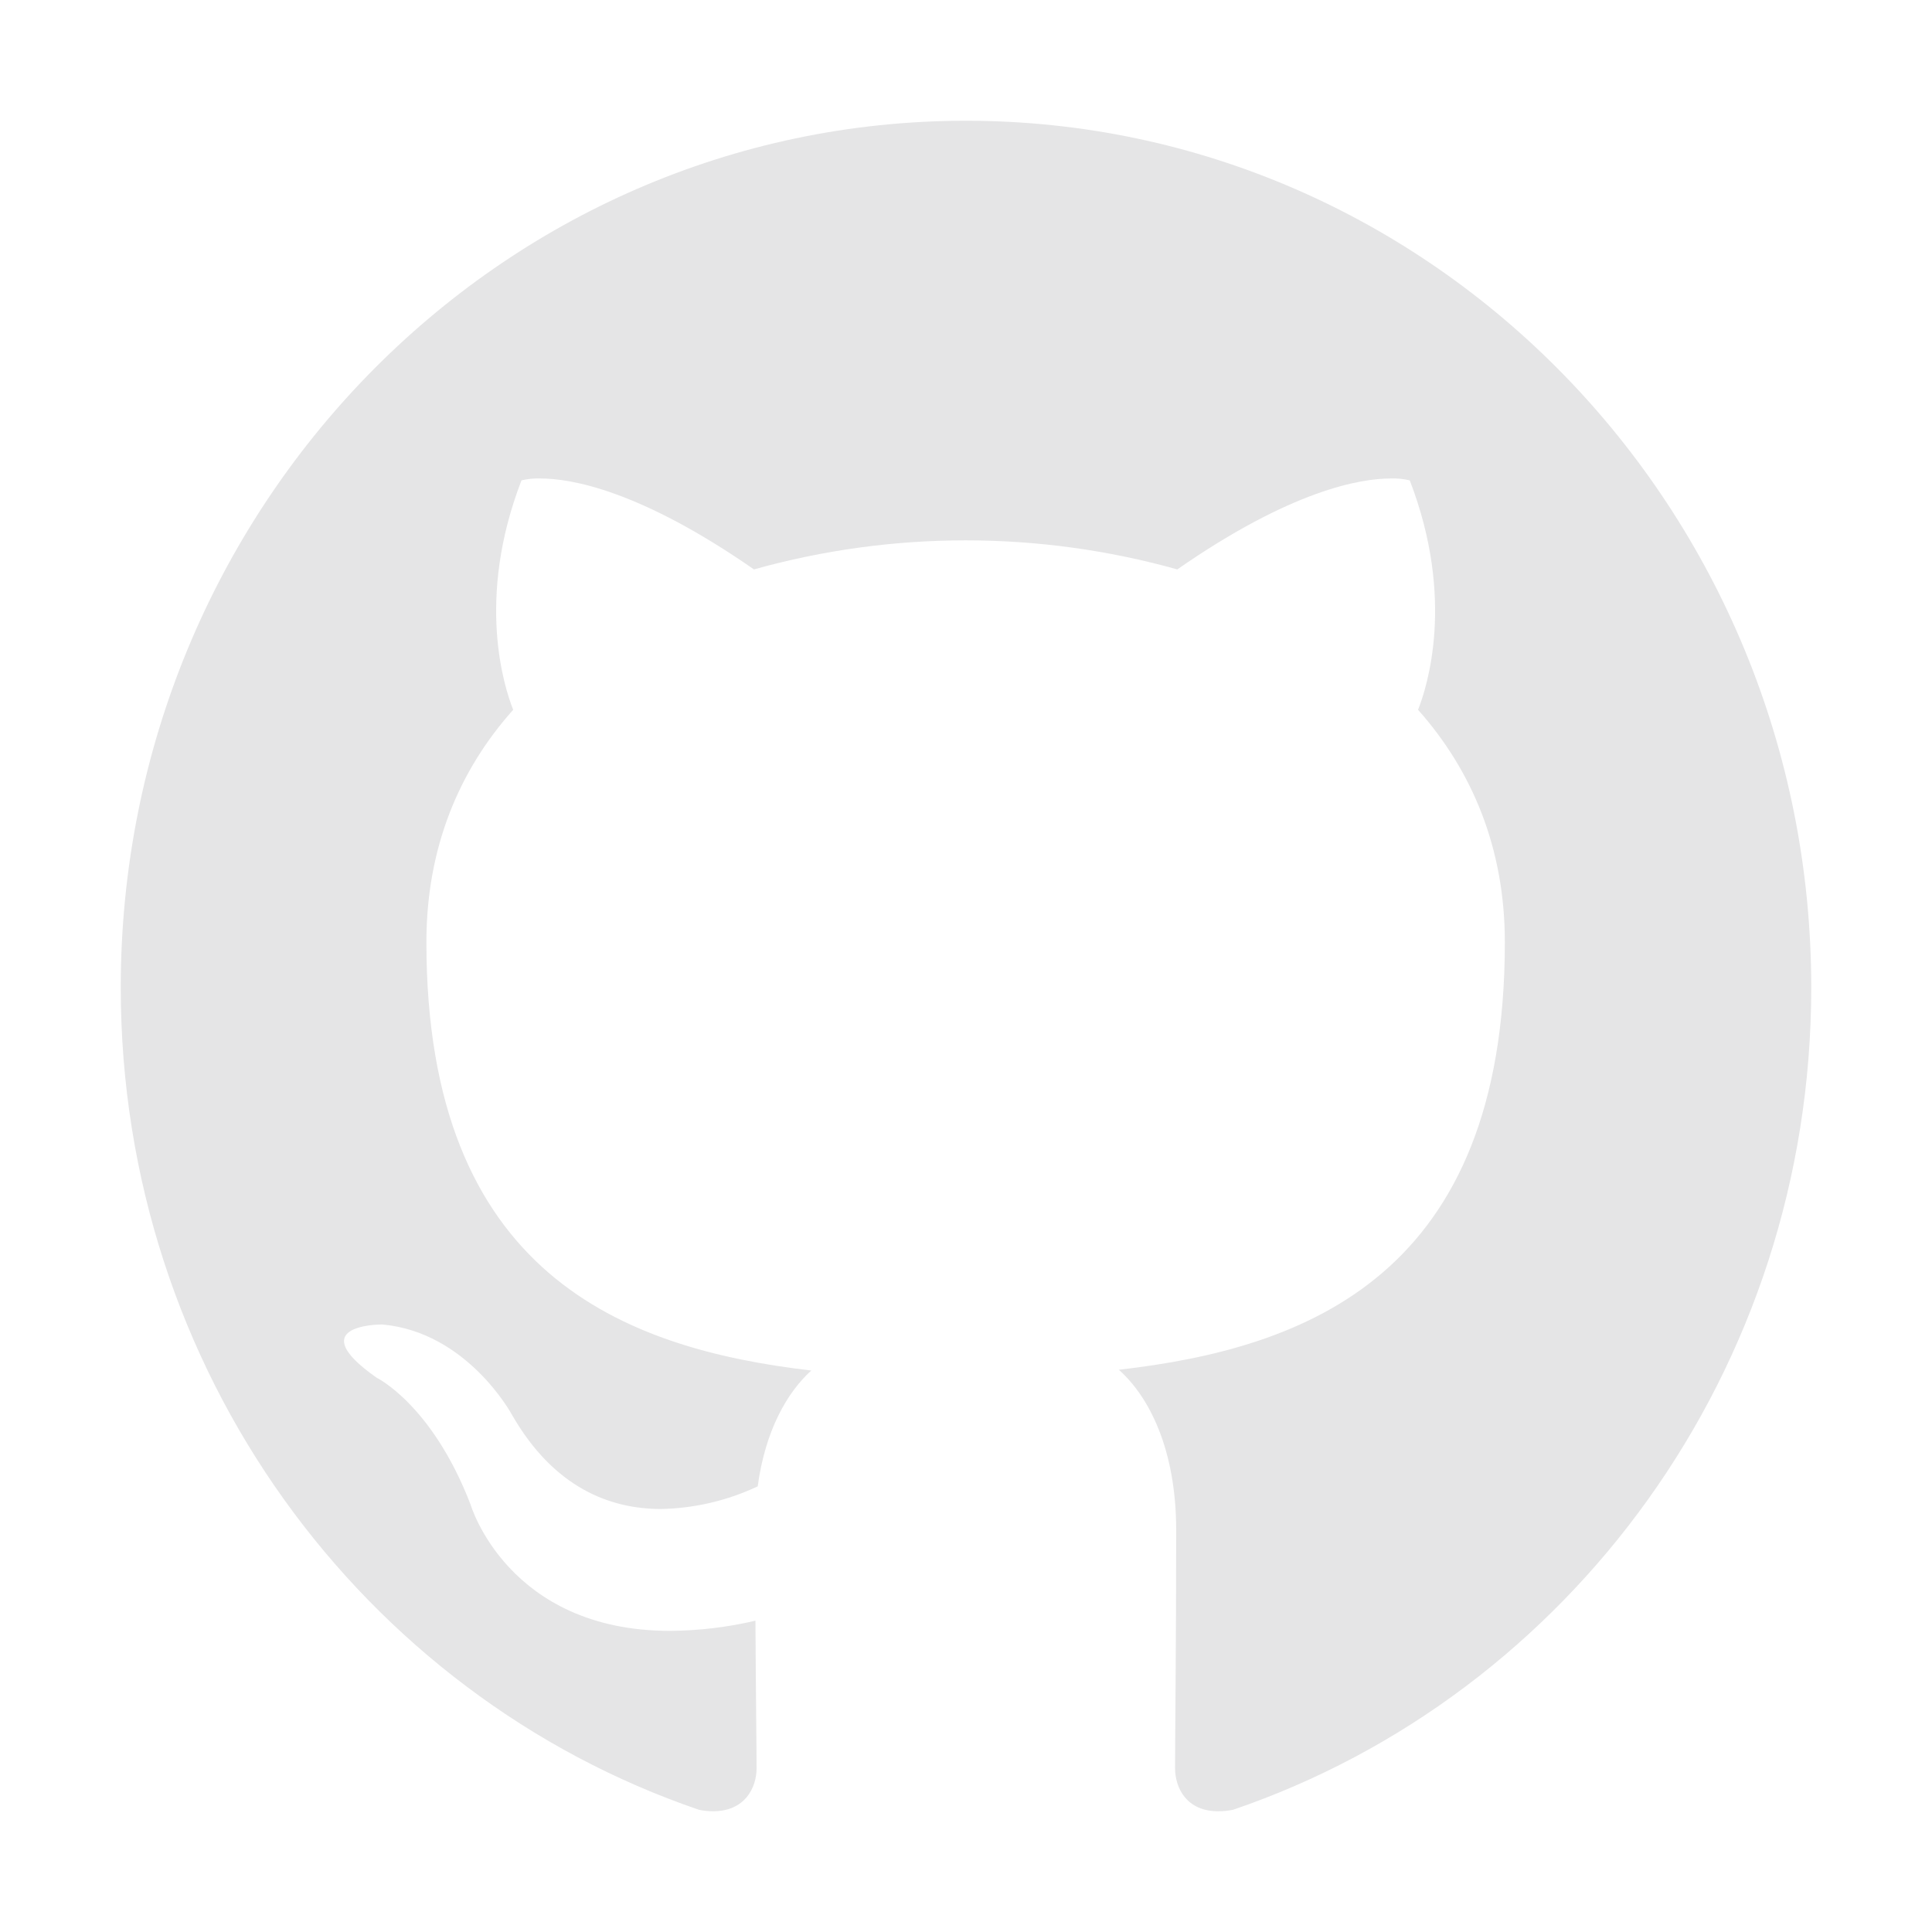
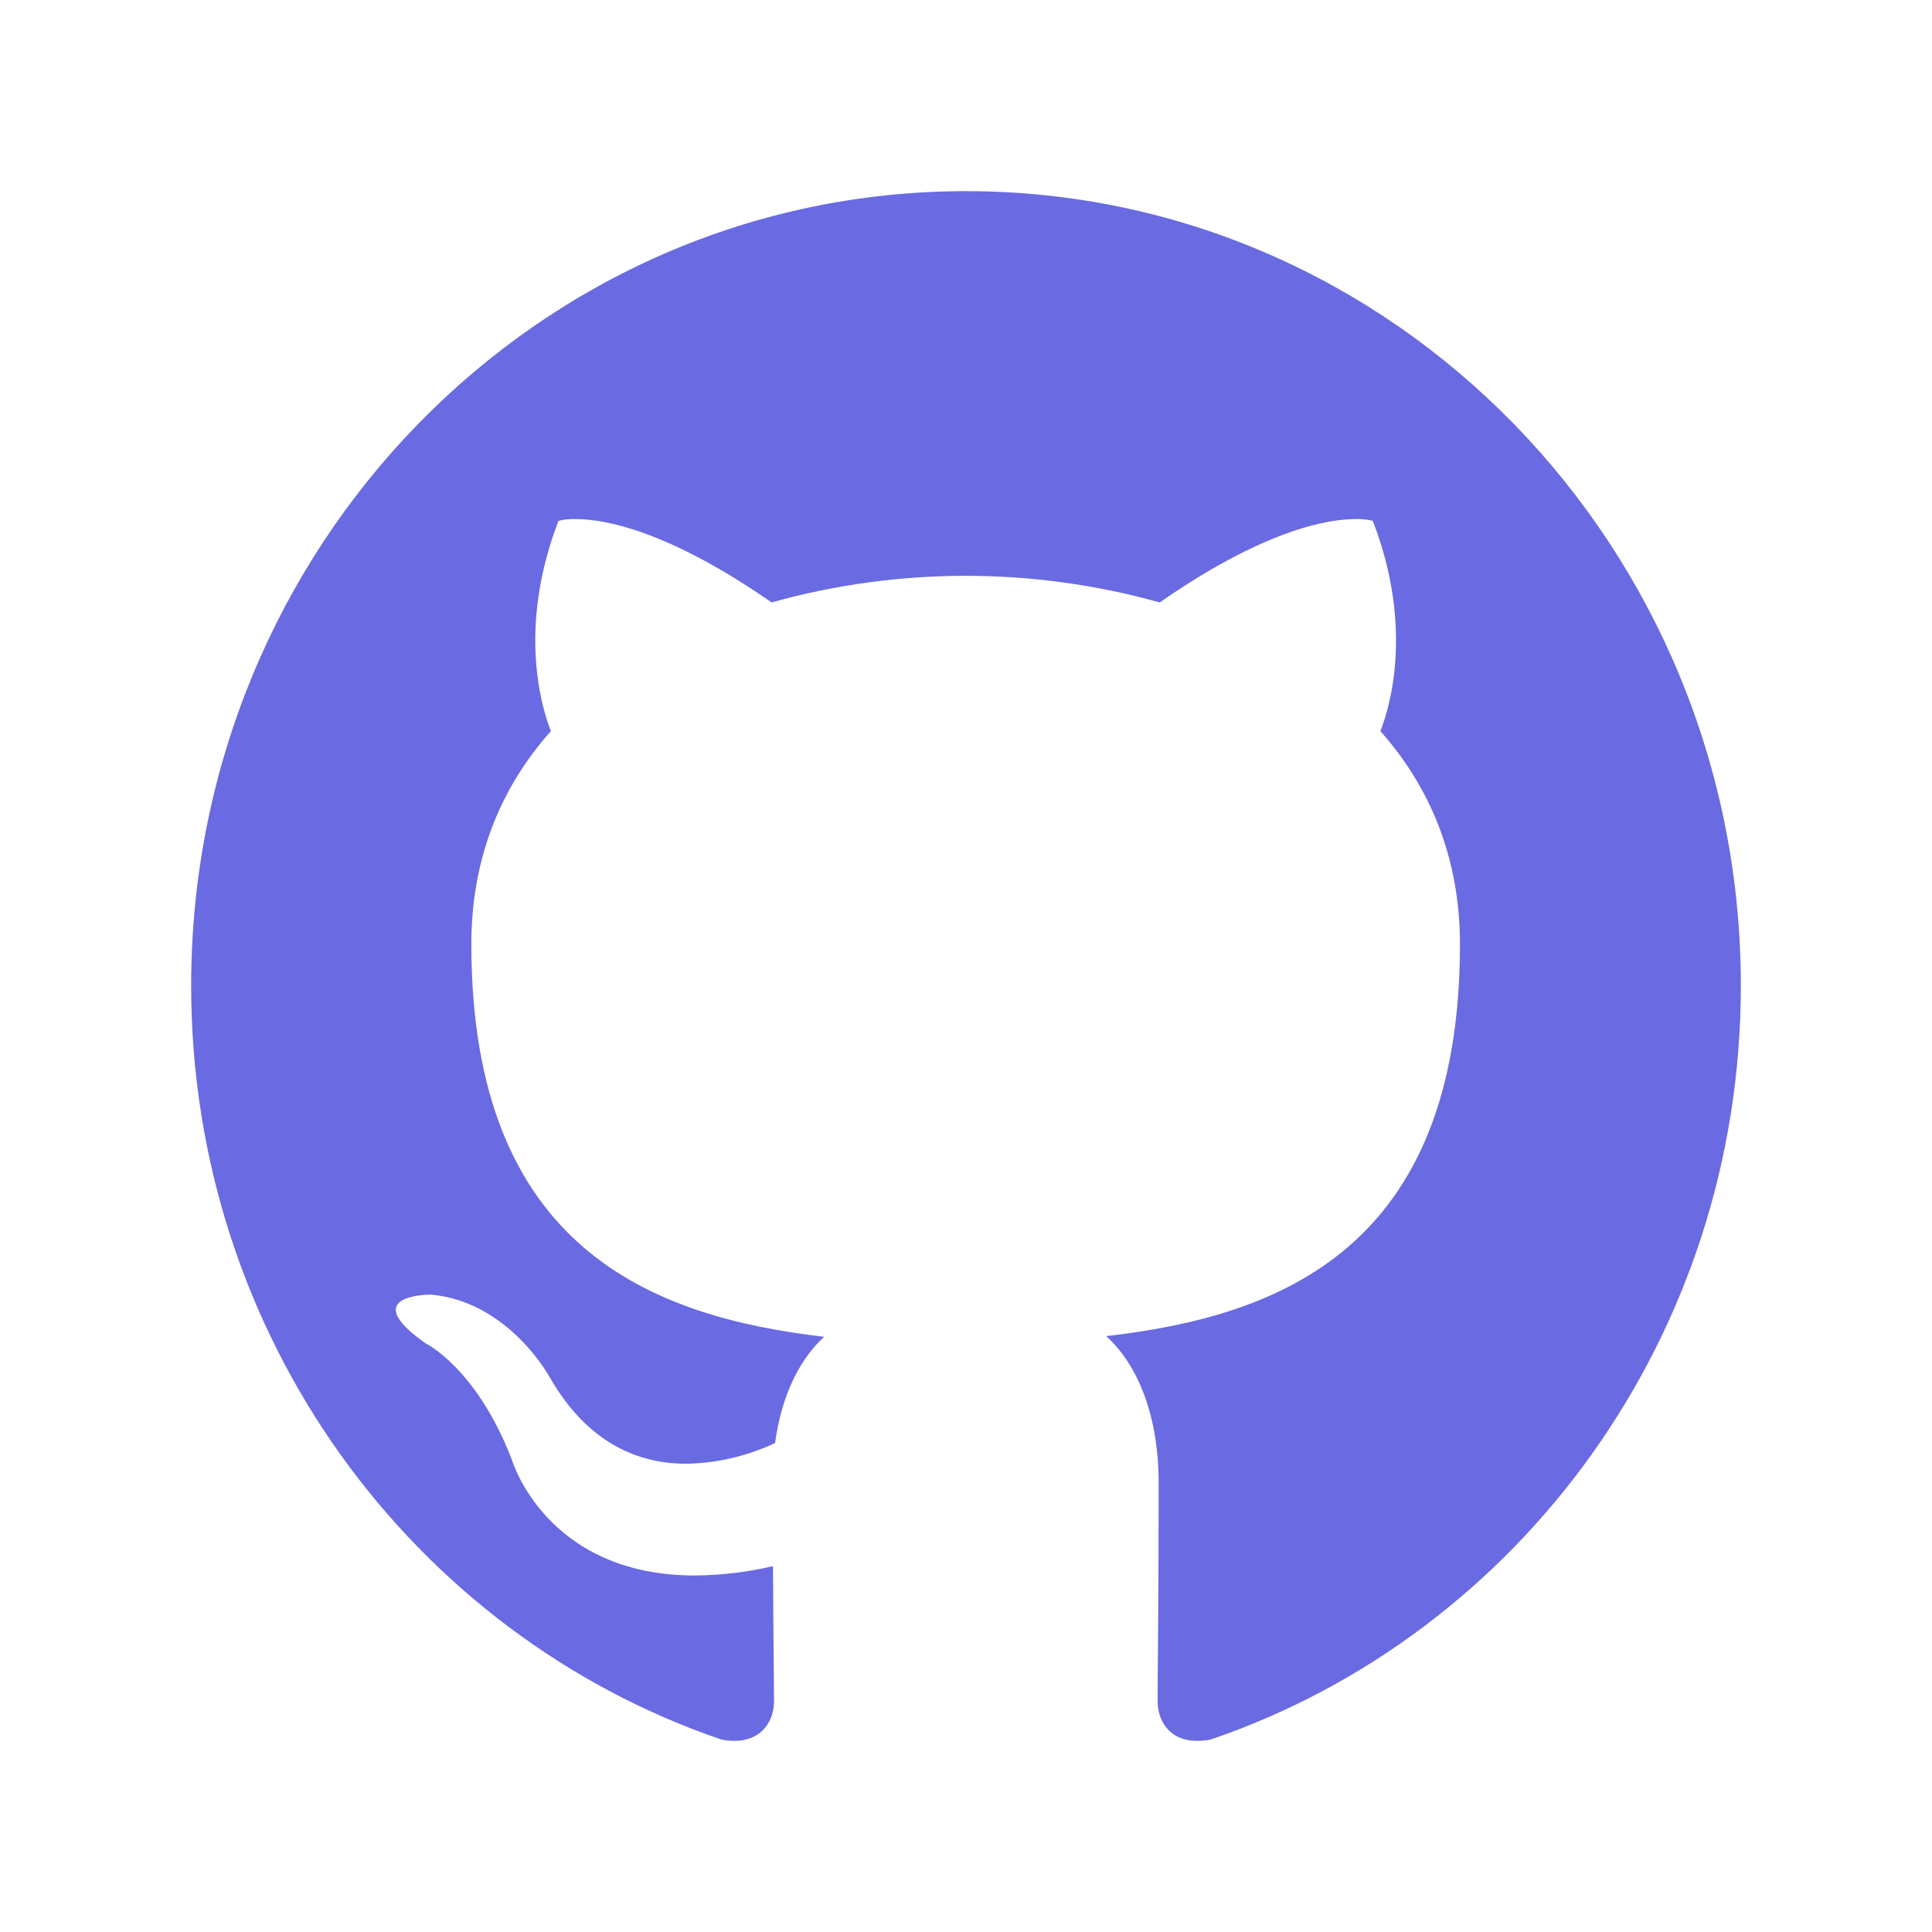
- <svg xmlns="http://www.w3.org/2000/svg" fill="#e5e5e6" viewBox="0 0 512 512">
-   <link type="text/css" id="dark-mode" rel="stylesheet" href="" />
-   <style type="text/css" id="dark-mode-custom-style" />
-   <path d="M256,32C132.3,32,32,134.9,32,261.7c0,101.5,64.2,187.5,153.2,217.9a17.56,17.56,0,0,0,3.8.4c8.3,0,11.5-6.1,11.5-11.4,0-5.5-.2-19.9-.3-39.1a102.4,102.4,0,0,1-22.6,2.7c-43.1,0-52.9-33.5-52.9-33.5-10.2-26.5-24.9-33.6-24.9-33.6-19.5-13.7-.1-14.1,1.4-14.1h.1c22.5,2,34.3,23.8,34.3,23.8,11.2,19.6,26.2,25.1,39.6,25.1a63,63,0,0,0,25.6-6c2-14.8,7.8-24.9,14.2-30.7-49.7-5.8-102-25.5-102-113.5,0-25.1,8.7-45.6,23-61.6-2.3-5.8-10-29.2,2.2-60.8a18.64,18.64,0,0,1,5-.5c8.1,0,26.4,3.1,56.6,24.1a208.21,208.21,0,0,1,112.2,0c30.2-21,48.5-24.1,56.6-24.1a18.64,18.64,0,0,1,5,.5c12.2,31.6,4.5,55,2.2,60.8,14.3,16.1,23,36.6,23,61.6,0,88.2-52.4,107.6-102.3,113.3,8,7.1,15.2,21.1,15.2,42.5,0,30.7-.3,55.5-.3,63,0,5.4,3.1,11.5,11.4,11.5a19.35,19.35,0,0,0,4-.4C415.9,449.2,480,363.1,480,261.7,480,134.9,379.7,32,256,32Z" />
+ <svg xmlns="http://www.w3.org/2000/svg" id="SvgjsSvg1012" width="288" height="288" version="1.1">
+   <defs id="SvgjsDefs1013" />
+   <g id="SvgjsG1014">
+     <svg width="288" height="288">
+       <svg width="288" height="288" fill="#e5e5e6" transform="translate(11.995 11.995) scale(.9167)" viewBox="0 0 512 512">
+         <path fill="#6a6ae2" d="M256,32C132.3,32,32,134.9,32,261.7c0,101.5,64.2,187.5,153.2,217.9a17.56,17.56,0,0,0,3.8.4c8.3,0,11.5-6.1,11.5-11.4,0-5.5-.2-19.9-.3-39.1a102.4,102.4,0,0,1-22.6,2.7c-43.1,0-52.9-33.5-52.9-33.5-10.2-26.5-24.9-33.6-24.9-33.6-19.5-13.7-.1-14.1,1.4-14.1h.1c22.5,2,34.3,23.8,34.3,23.8,11.2,19.6,26.2,25.1,39.6,25.1a63,63,0,0,0,25.6-6c2-14.8,7.8-24.9,14.2-30.7-49.7-5.8-102-25.5-102-113.5,0-25.1,8.7-45.6,23-61.6-2.3-5.8-10-29.2,2.2-60.8a18.64,18.64,0,0,1,5-.5c8.1,0,26.4,3.1,56.6,24.1a208.21,208.21,0,0,1,112.2,0c30.2-21,48.5-24.1,56.6-24.1a18.64,18.64,0,0,1,5,.5c12.2,31.6,4.5,55,2.2,60.8,14.3,16.1,23,36.6,23,61.6,0,88.2-52.4,107.6-102.3,113.3,8,7.1,15.2,21.1,15.2,42.5,0,30.7-.3,55.5-.3,63,0,5.4,3.1,11.5,11.4,11.5a19.35,19.35,0,0,0,4-.4C415.9,449.2,480,363.1,480,261.7,480,134.9,379.7,32,256,32Z" class="color000 svgShape color4141aa" />
+       </svg>
+     </svg>
+   </g>
</svg>
